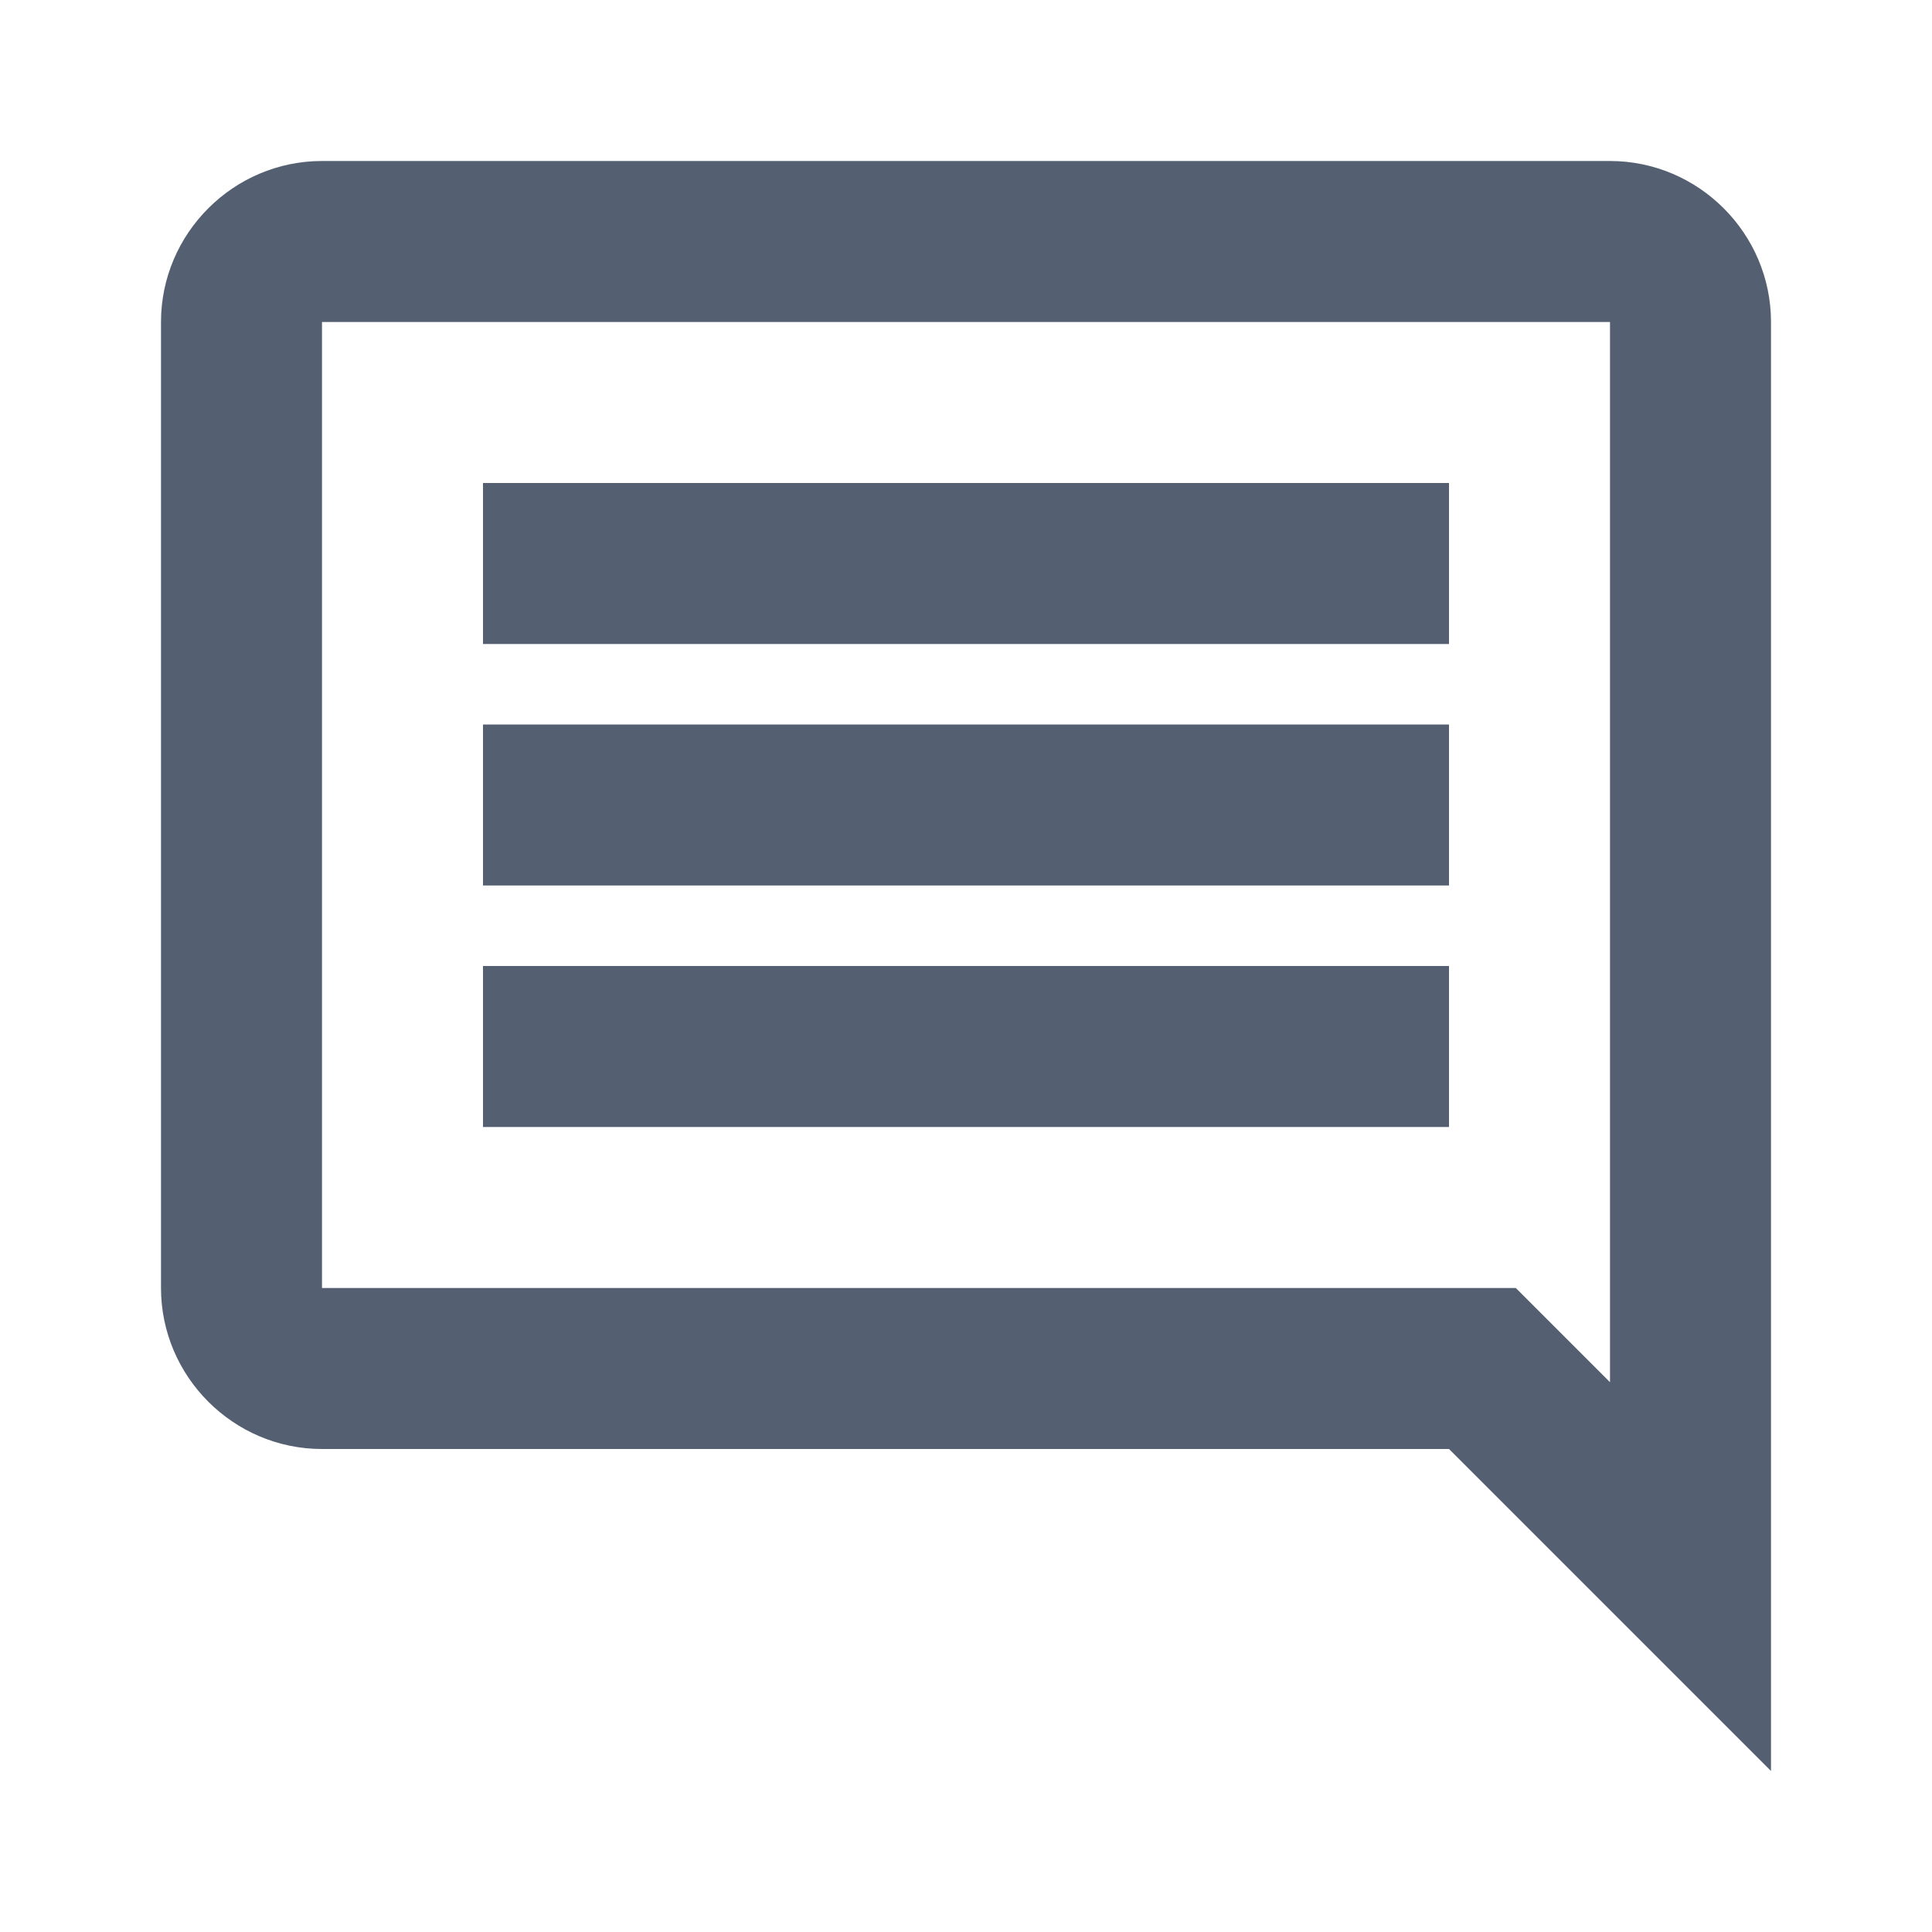
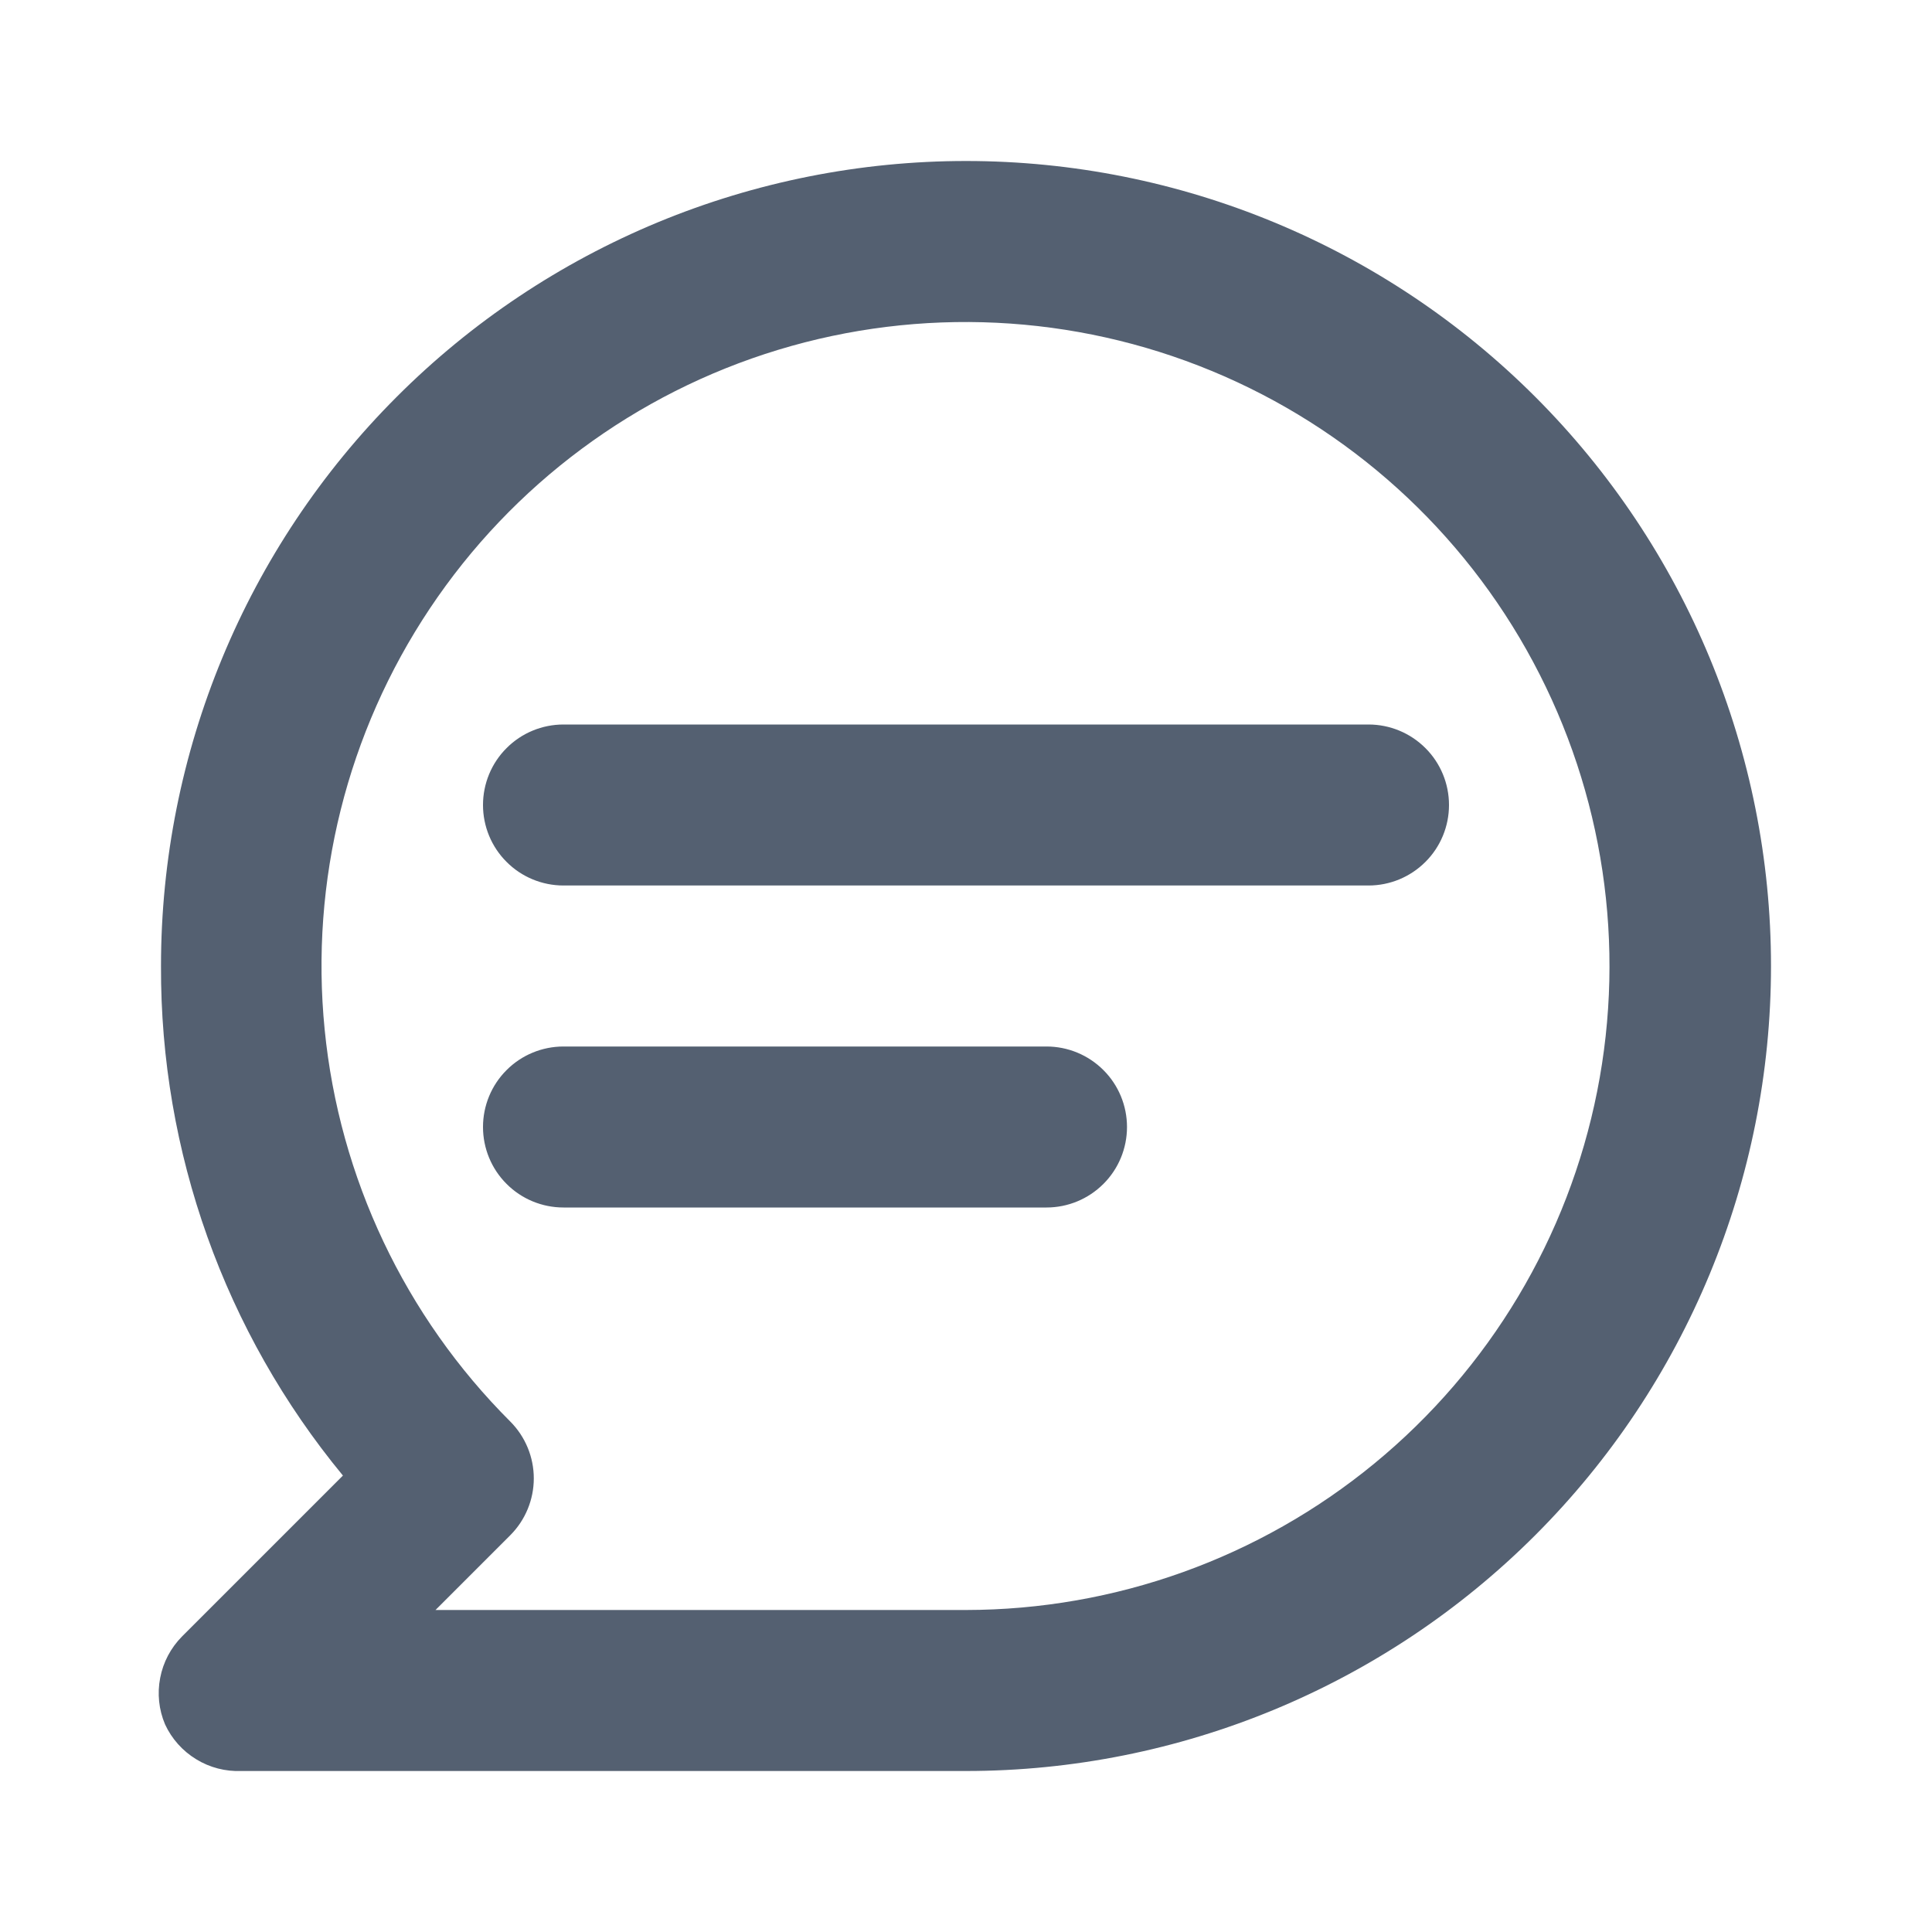
<svg xmlns="http://www.w3.org/2000/svg" width="24" height="24" viewBox="0 0 24 24" fill="none">
-   <path d="M20 4V17.17L18.83 16H4V4H20ZM20 2H4C2.9 2 2 2.9 2 4V16C2 17.1 2.9 18 4 18H18L22 22V4C22 2.9 21.1 2 20 2ZM18 12H6V14H18V12ZM18 9H6V11H18V9ZM18 6H6V8H18V6Z" fill="#546071" />
+   <path d="M17 9H7C6.735 9 6.48 9.105 6.293 9.293C6.105 9.48 6 9.735 6 10C6 10.265 6.105 10.52 6.293 10.707C6.48 10.895 6.735 11 7 11H17C17.265 11 17.519 10.895 17.707 10.707C17.895 10.52 18 10.265 18 10C18 9.735 17.895 9.48 17.707 9.293C17.519 9.105 17.265 9 17 9ZM13 13H7C6.735 13 6.48 13.105 6.293 13.293C6.105 13.48 6 13.735 6 14C6 14.265 6.105 14.52 6.293 14.707C6.48 14.895 6.735 15 7 15H13C13.265 15 13.519 14.895 13.707 14.707C13.895 14.52 14 14.265 14 14C14 13.735 13.895 13.48 13.707 13.293C13.519 13.105 13.265 13 13 13ZM12 2C10.687 2 9.386 2.259 8.173 2.761C6.96 3.264 5.857 4 4.929 4.929C3.053 6.804 2 9.348 2 12C1.991 14.309 2.791 16.549 4.26 18.33L2.26 20.33C2.121 20.471 2.027 20.649 1.99 20.843C1.952 21.037 1.973 21.238 2.05 21.42C2.133 21.6 2.268 21.751 2.437 21.854C2.606 21.958 2.802 22.008 3 22H12C14.652 22 17.196 20.946 19.071 19.071C20.946 17.196 22 14.652 22 12C22 9.348 20.946 6.804 19.071 4.929C17.196 3.054 14.652 2 12 2V2ZM12 20H5.41L6.34 19.07C6.526 18.883 6.631 18.629 6.631 18.365C6.631 18.101 6.526 17.847 6.34 17.66C5.03 16.352 4.215 14.63 4.033 12.789C3.85 10.947 4.312 9.099 5.339 7.56C6.366 6.02 7.896 4.884 9.666 4.346C11.437 3.808 13.34 3.9 15.05 4.607C16.76 5.314 18.173 6.592 19.046 8.224C19.92 9.856 20.201 11.739 19.841 13.555C19.481 15.37 18.503 17.005 17.073 18.18C15.644 19.355 13.851 19.998 12 20V20Z" fill="#546071" />
</svg>
